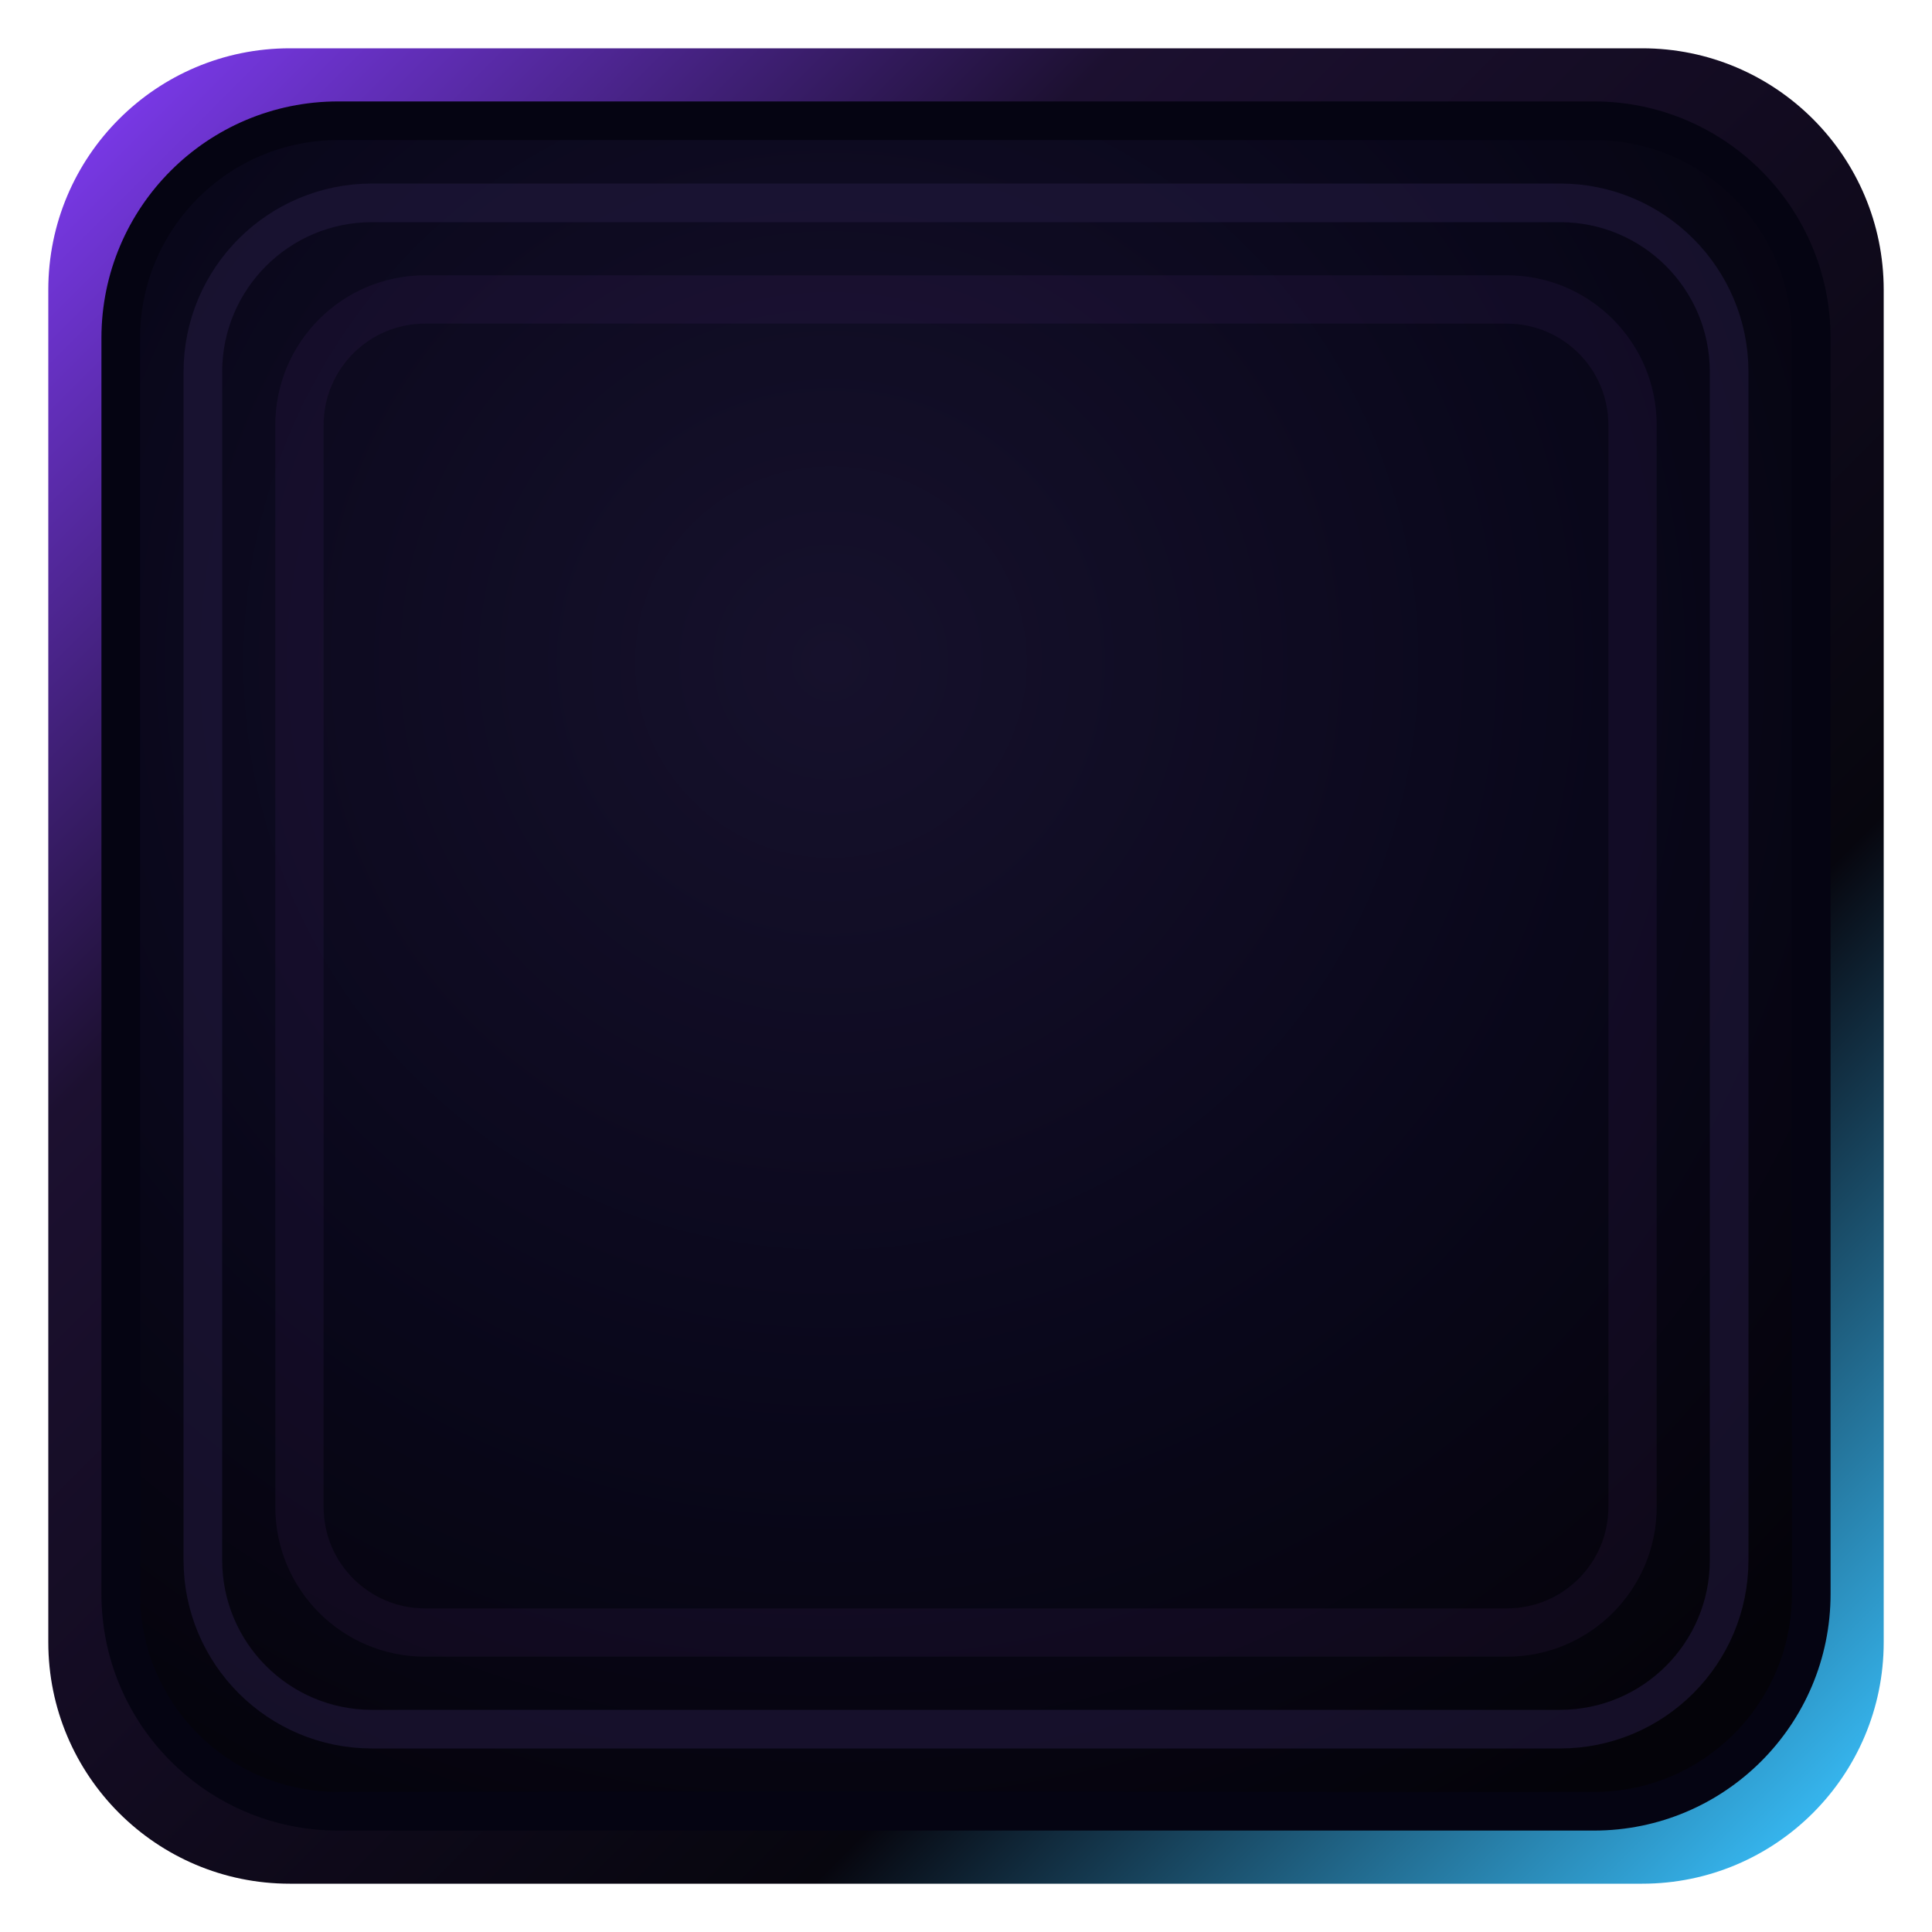
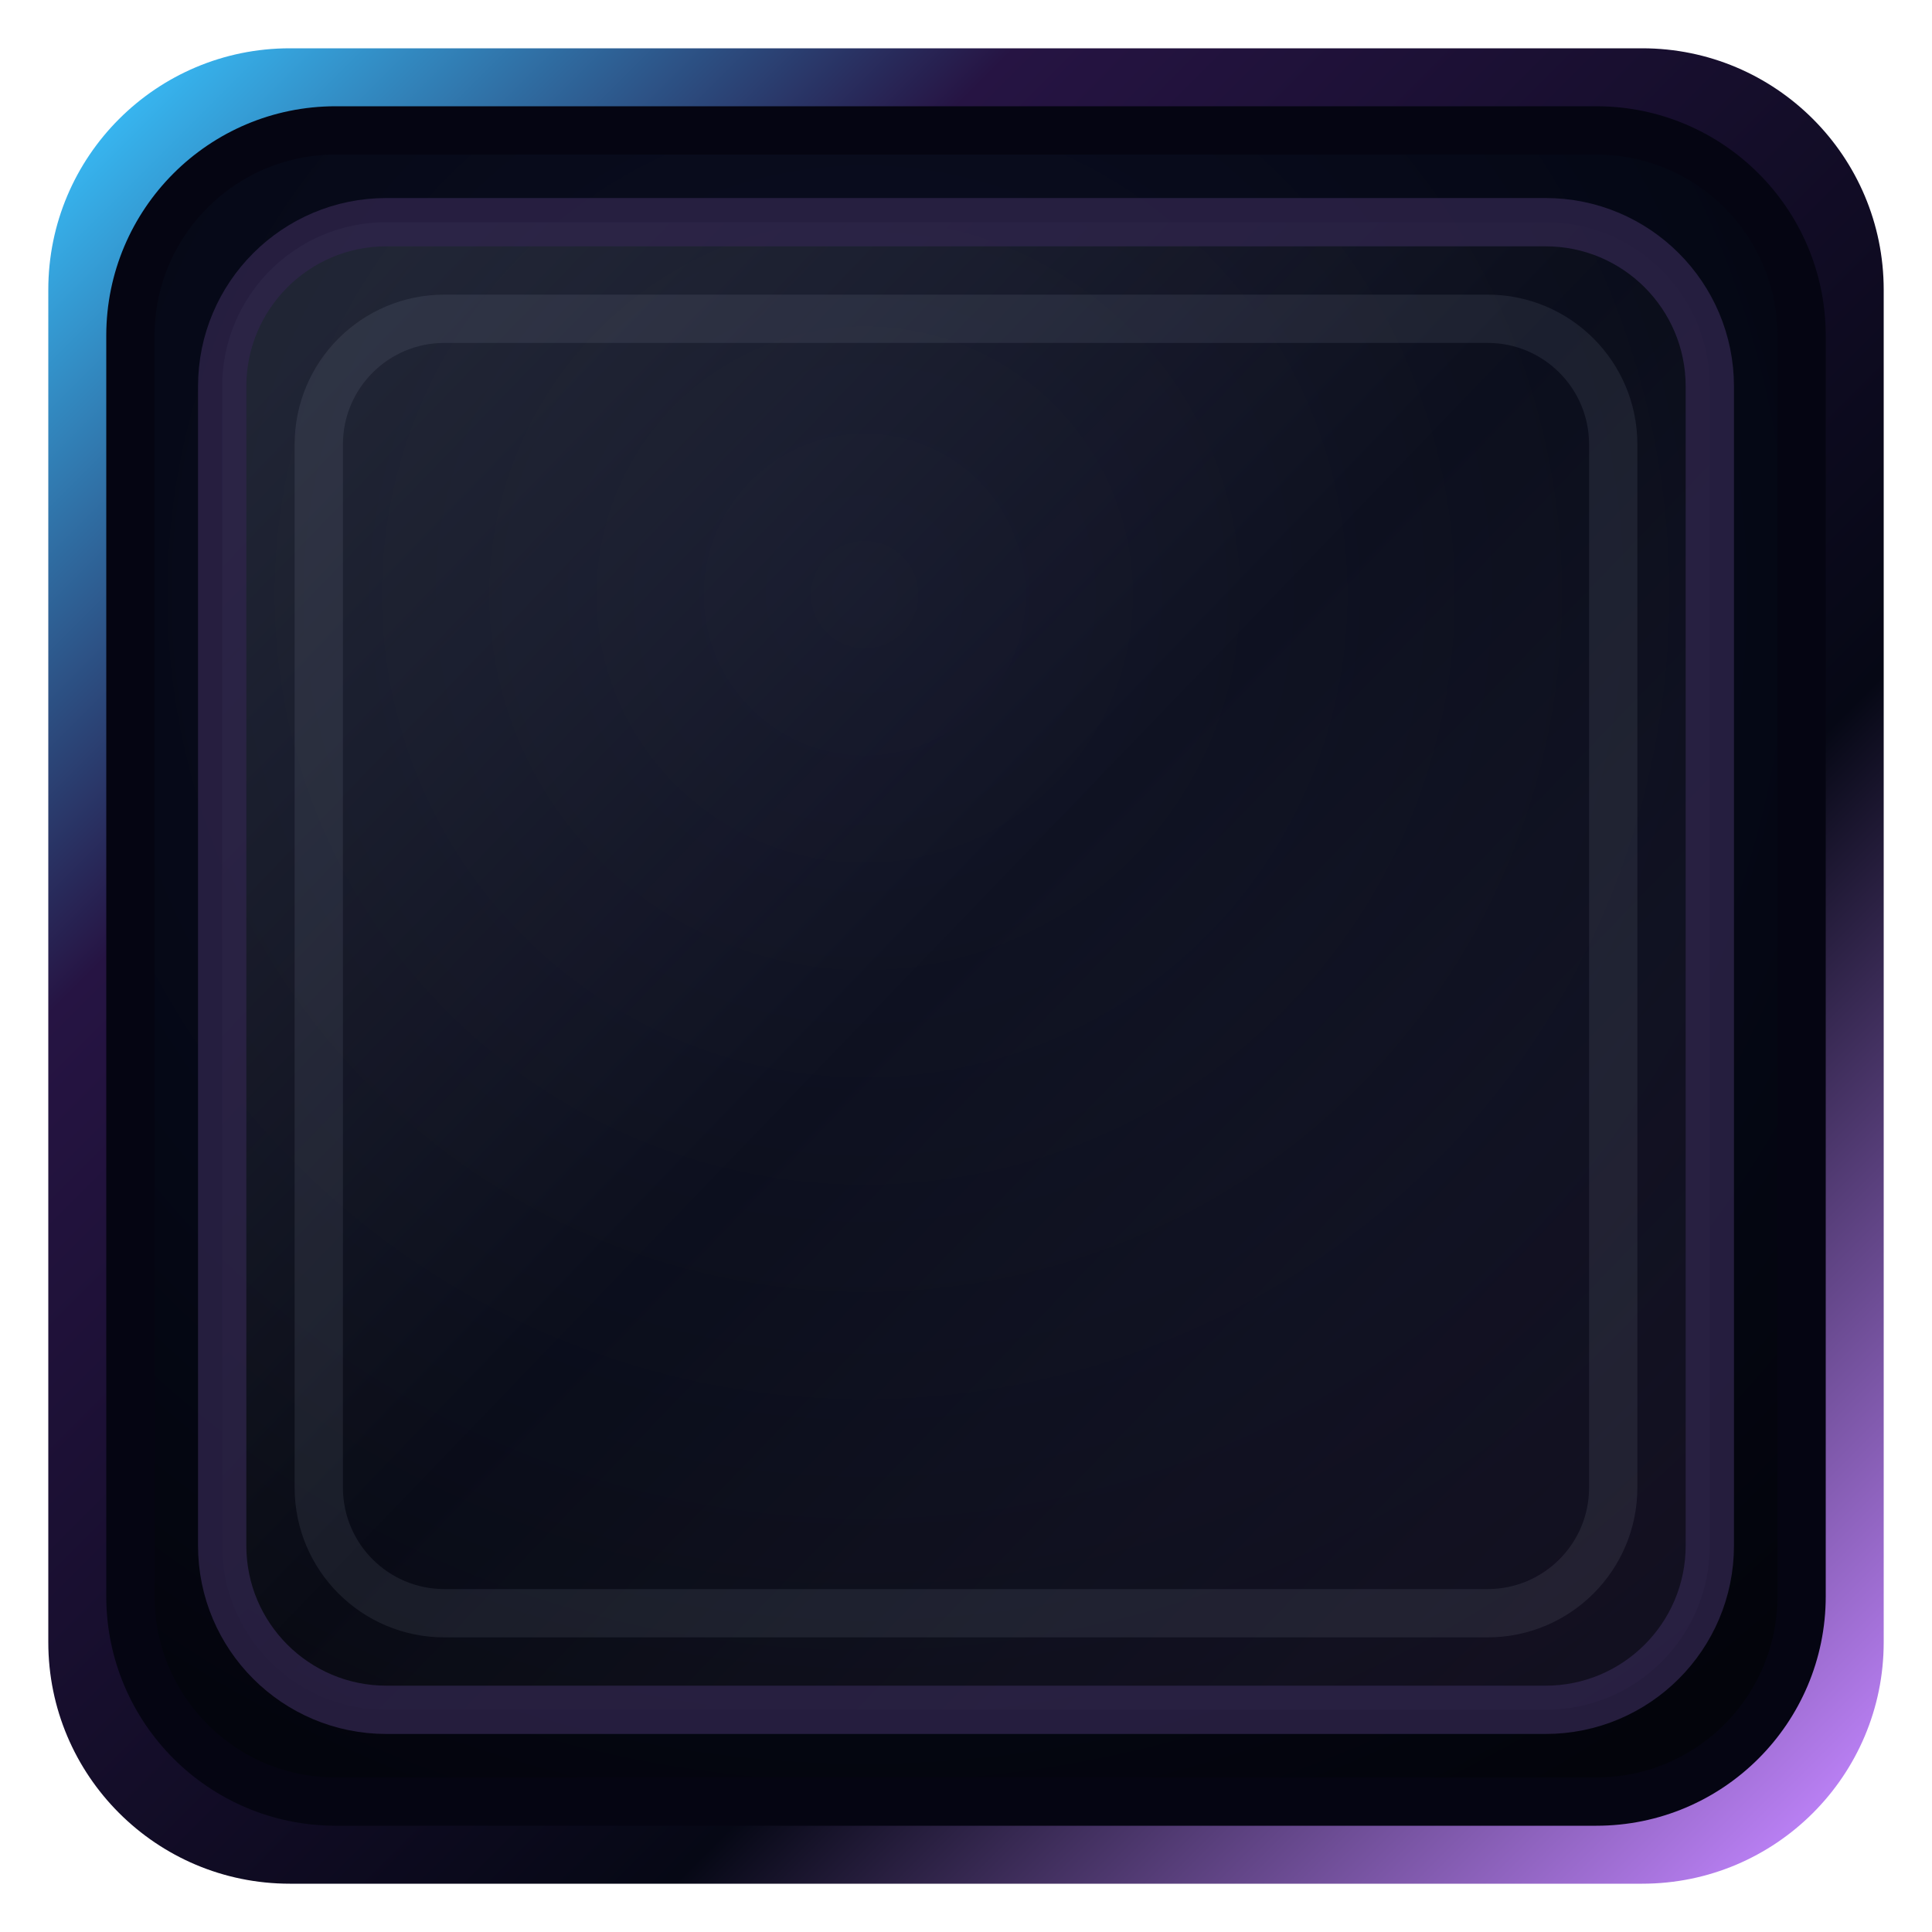
<svg xmlns="http://www.w3.org/2000/svg" width="40" height="40" viewBox="0 0 40 40" fill="none">
  <defs>
-     <linearGradient id="rim" x1="2" y1="2" x2="38" y2="38" gradientUnits="userSpaceOnUse">
-       <stop offset="0" stop-color="#7C3AED" />
-       <stop offset="0.28" stop-color="#1C1030" />
-       <stop offset="0.72" stop-color="#07060E" />
-       <stop offset="1" stop-color="#38BDF8" />
+     <linearGradient id="stormRim" x1="2" y1="2" x2="38" y2="38" gradientUnits="userSpaceOnUse">
+       <stop offset="0" stop-color="#38BDF8" />
+       <stop offset="0.25" stop-color="#261443" />
+       <stop offset="0.68" stop-color="#060815" />
+       <stop offset="1" stop-color="#C084FC" />
    </linearGradient>
-     <radialGradient id="stone" cx="0.42" cy="0.32" r="0.8">
-       <stop offset="0" stop-color="#16112C" />
-       <stop offset="0.58" stop-color="#09071A" />
-       <stop offset="1" stop-color="#040309" />
+     <radialGradient id="stormStone" cx="0.44" cy="0.28" r="0.82">
+       <stop offset="0" stop-color="#0D1023" />
+       <stop offset="0.62" stop-color="#050816" />
+       <stop offset="1" stop-color="#03040B" />
    </radialGradient>
+     <linearGradient id="mist" x1="6" y1="7" x2="34" y2="34" gradientUnits="userSpaceOnUse">
+       <stop offset="0" stop-color="#DBEAFE" stop-opacity="0.12" />
+       <stop offset="0.48" stop-color="#FFFFFF" stop-opacity="0.02" />
+       <stop offset="1" stop-color="#C084FC" stop-opacity="0.08" />
+     </linearGradient>
  </defs>
-   <rect x="1" y="1" width="38" height="38" rx="5" fill="url(#rim)" />
-   <rect x="2.5" y="2.5" width="35" height="35" rx="4.5" fill="url(#stone)" stroke="#050412" stroke-width="0.8" />
-   <rect x="4.2" y="4.2" width="31.6" height="31.6" rx="3.5" stroke="#231A40" stroke-opacity="0.55" stroke-width="0.8" fill="none" />
-   <rect x="6.2" y="6.2" width="27.6" height="27.6" rx="2.6" stroke="#A855F7" stroke-opacity="0.06" stroke-width="1" fill="none" />
+   <rect x="1" y="1" width="38" height="38" rx="5" fill="url(#stormRim)" />
+   <rect x="2.7" y="2.7" width="34.6" height="34.6" rx="4.25" fill="url(#stormStone)" stroke="#050512" stroke-width="1" />
+   <rect x="4.6" y="4.6" width="30.8" height="30.8" rx="3.4" fill="url(#mist)" stroke="#2E244B" stroke-opacity="0.78" stroke-width="1" />
+   <rect x="6.6" y="6.6" width="26.8" height="26.8" rx="2.6" stroke="#DBEAFE" stroke-opacity="0.08" stroke-width="1" />
</svg>
